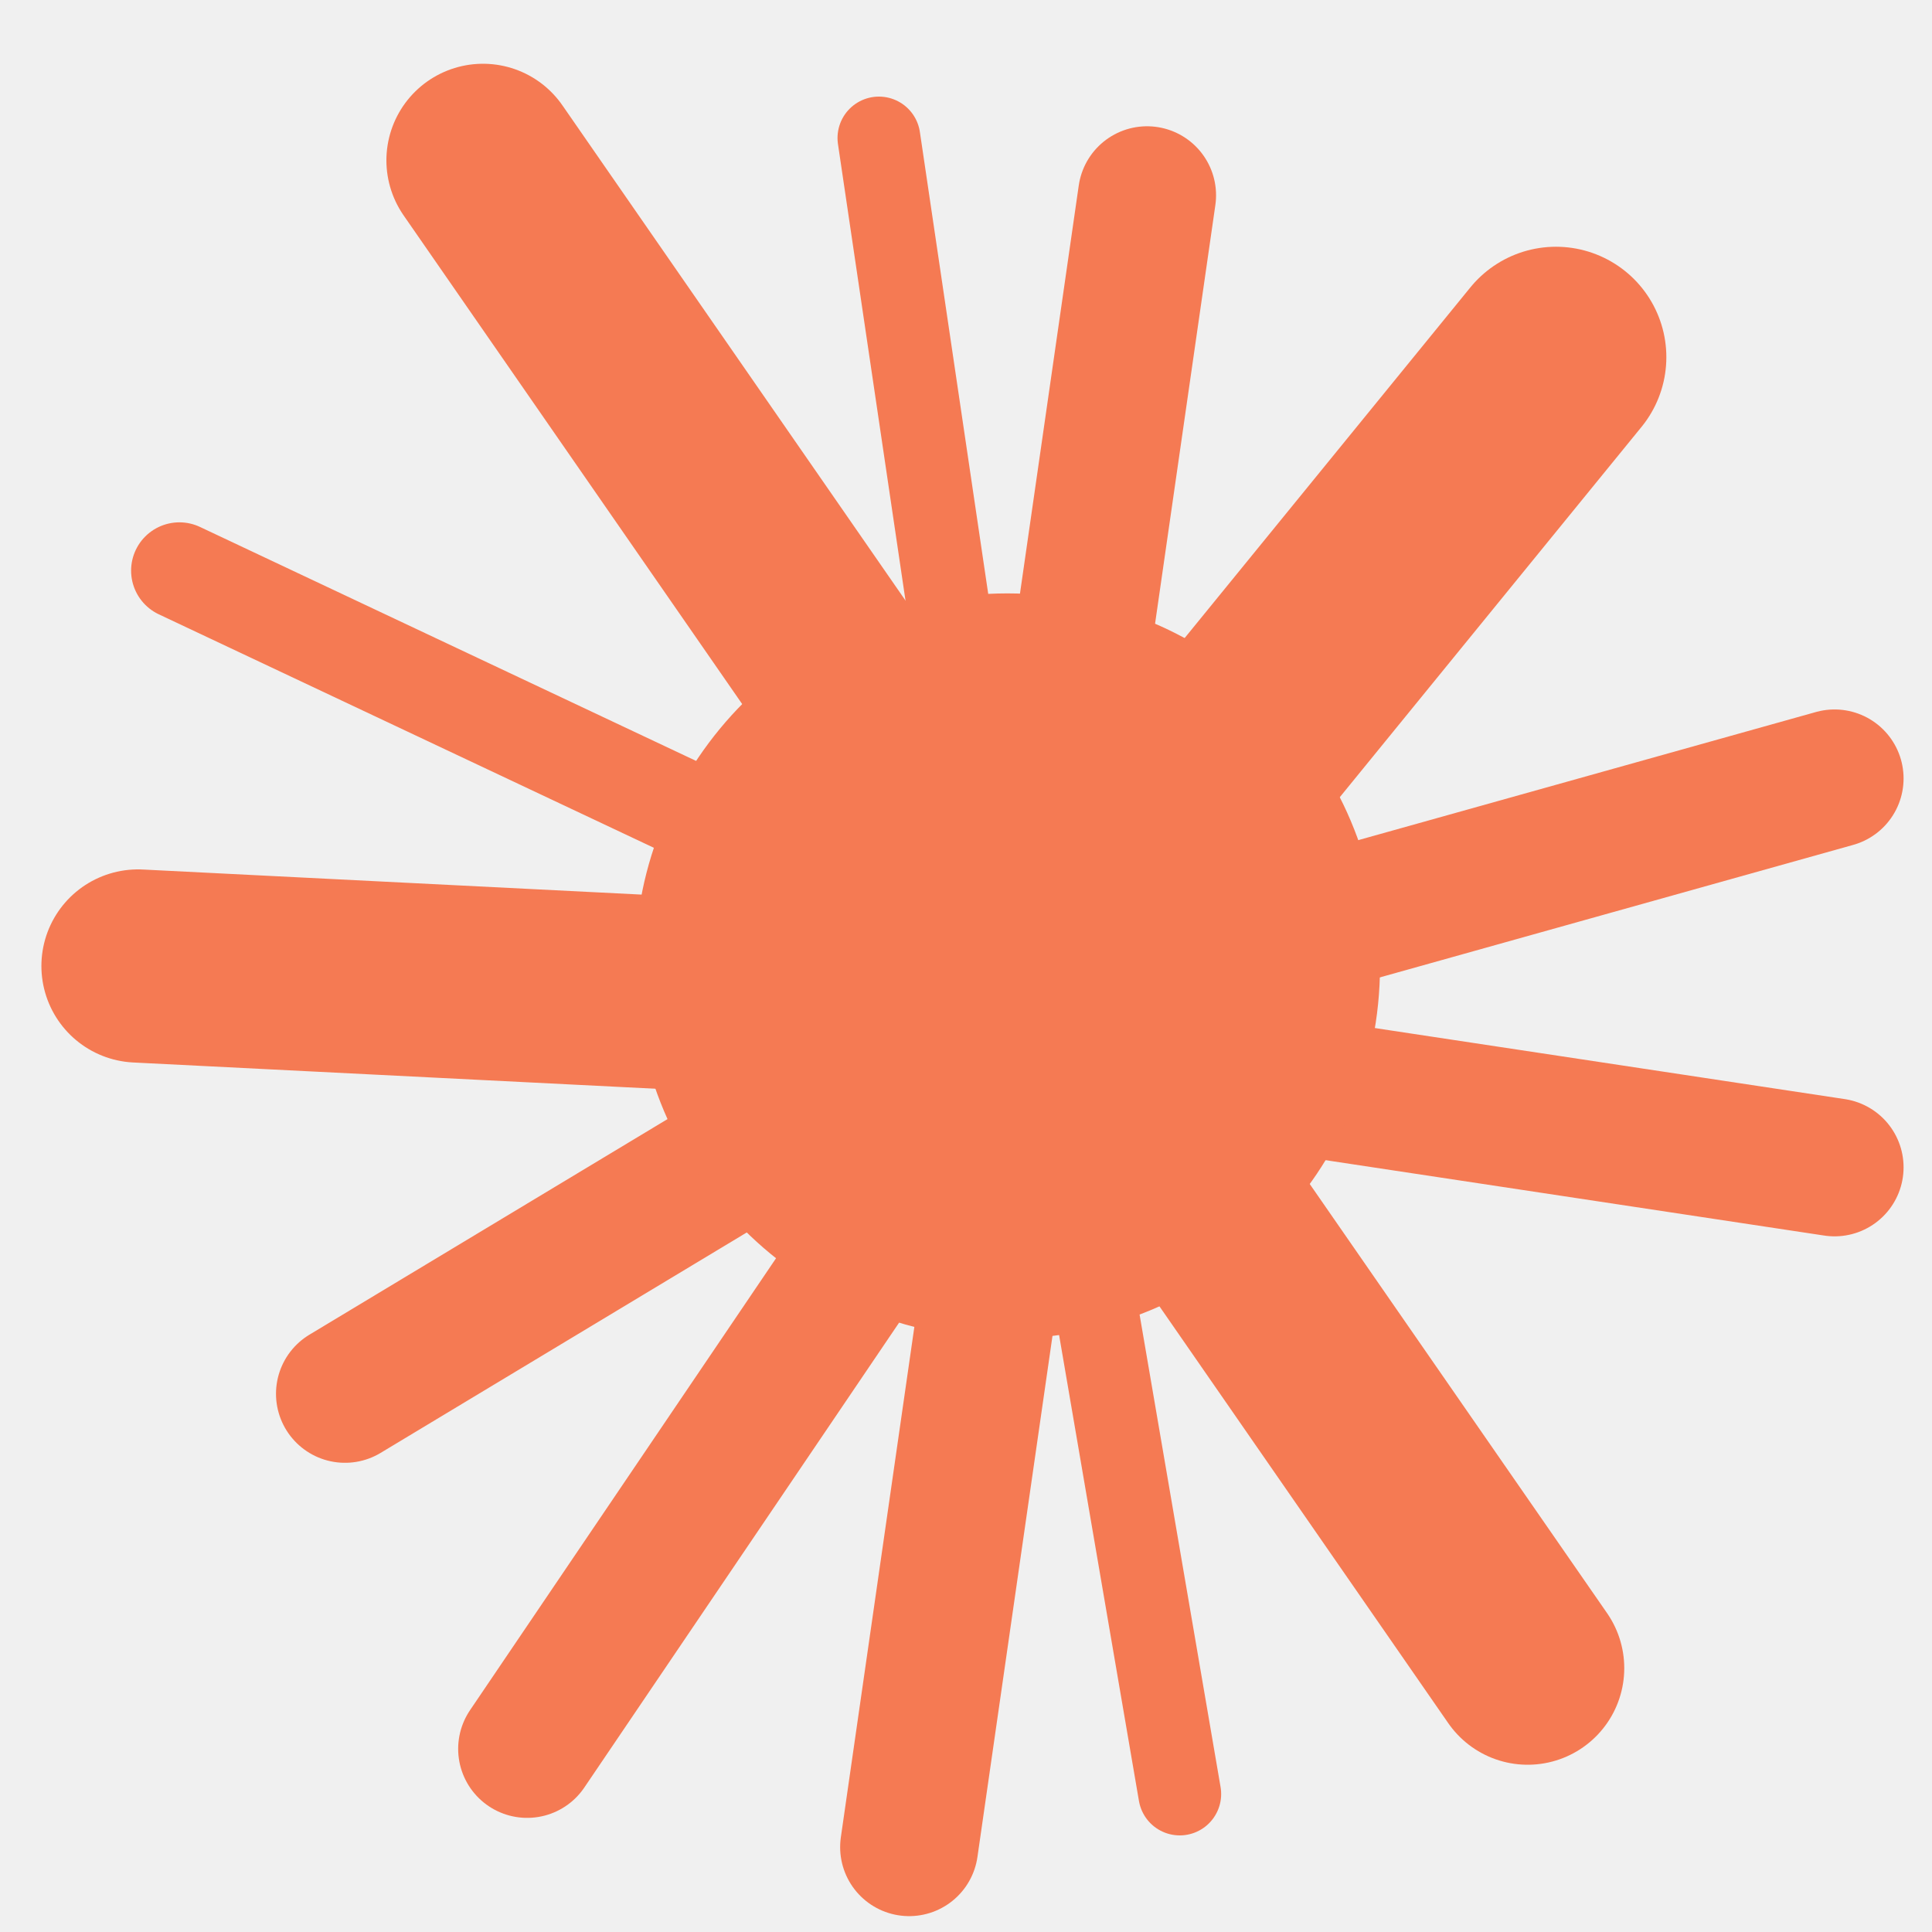
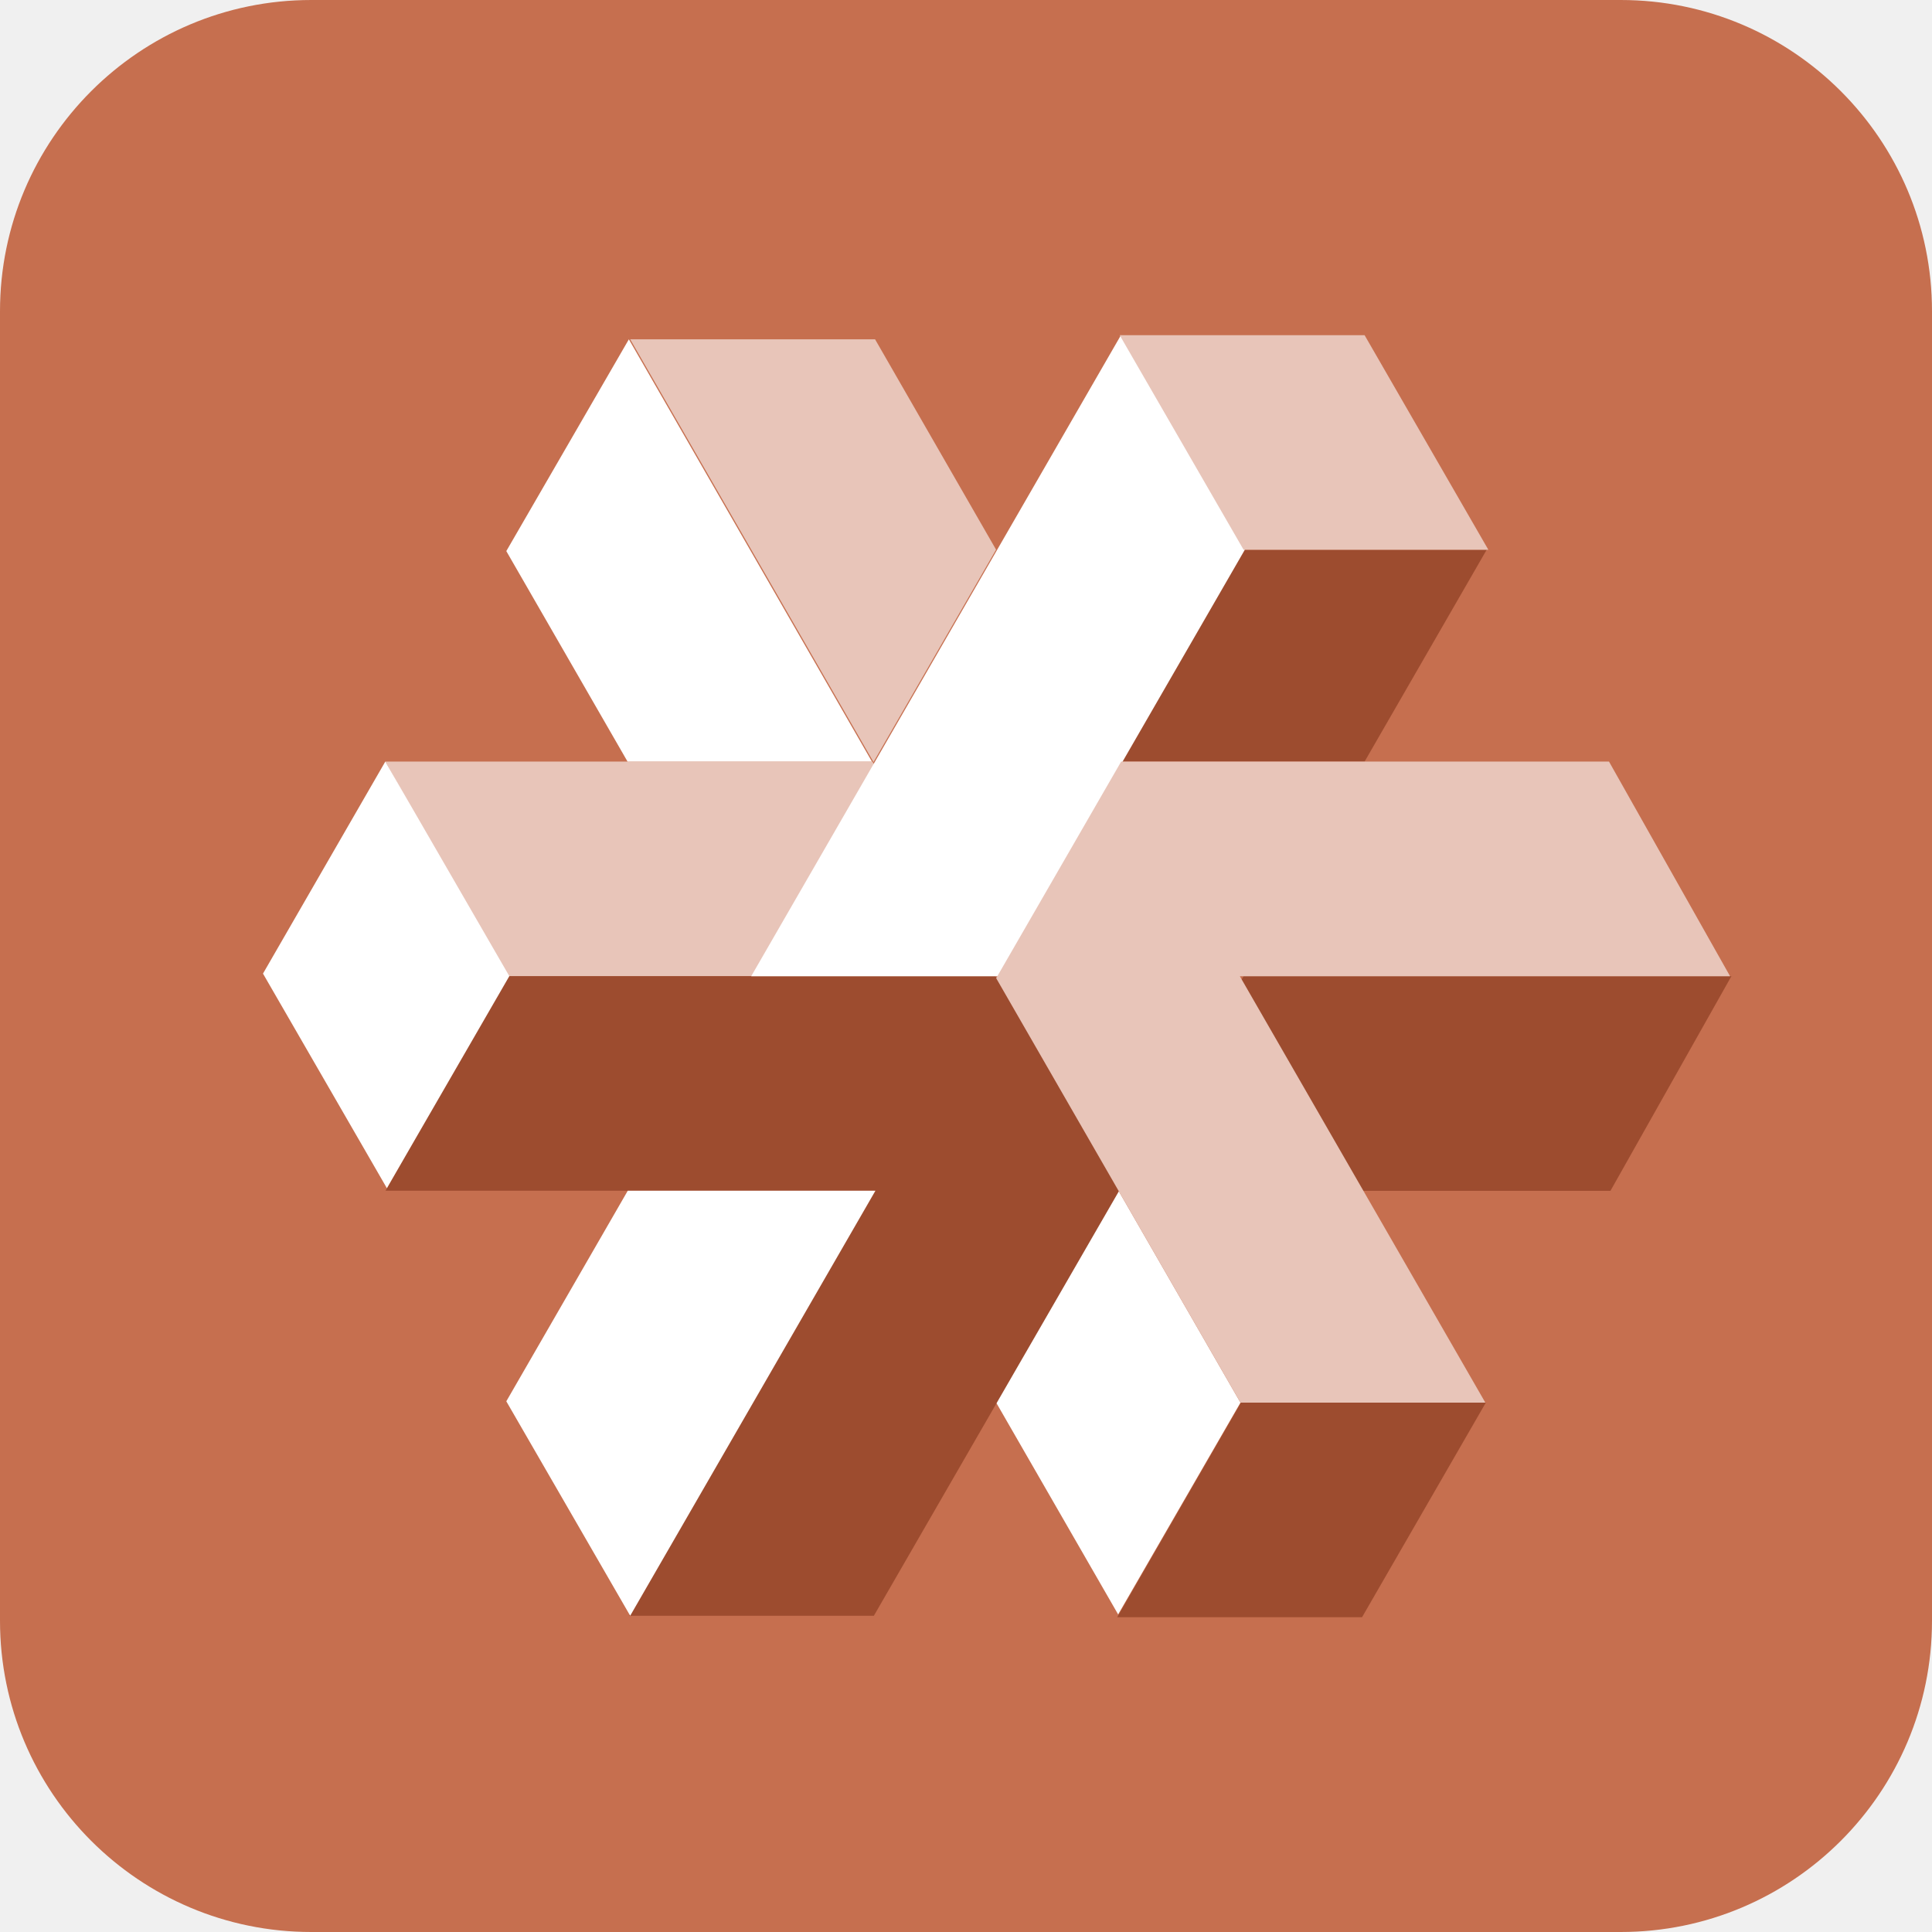
- <svg xmlns="http://www.w3.org/2000/svg" version="1.2" viewBox="0 0 140 140" width="16" height="16">
-   <style>
- 		.s0 { fill: none;stroke: #f57a53;stroke-linecap: round;stroke-width: 14 } 
- 		.s1 { fill: none;stroke: #f57a53;stroke-linecap: round;stroke-width: 7 } 
- 		.s2 { fill: none;stroke: #f57a53;stroke-linecap: round;stroke-width: 16 } 
- 		.s3 { fill: none;stroke: #f57a53;stroke-linecap: round;stroke-width: 10 } 
- 		.s4 { fill: none;stroke: #f57a53;stroke-linecap: round;stroke-width: 6 } 
- 		.s5 { fill: #f57a53 } 
- 	</style>
-   <path class="s0" d="m35 11.62l75.7 109.26" />
-   <path class="s1" d="m13 41.35l56.57 26.68" />
-   <path class="s2" d="m112.75 25.88l-40.75 50.01" />
-   <path class="s3" d="m83.12 14.15l-17.24 119.7" />
-   <path class="s3" d="m78.8 66.77l-40.6 59.96" />
-   <path class="s3" d="m74 71.5l-49 29.5" />
-   <path class="s0" d="m71.06 73.07l-61.06-3.07" />
-   <path class="s4" d="m70.12 53.46l-6.43-43.46" />
-   <path class="s4" d="m85.49 130l-7.37-43" />
-   <path class="s3" d="m132.94 56.41l-51.94 14.54" />
-   <path class="s3" d="m132.94 84.59l-57.94-8.76" />
-   <path class="s5" d="m51 70.5c3.2-3.2 1.33-8.33 0-10.5l7-2.5 11-3 12.5-7 3.5 1.5 7 12 4 9.5-1.5 12.5v3l3 11.5h-4.5l-11.5-4-12.5 2-11-5.5-2-10.5z" />
-   <path fill-rule="evenodd" class="s5" d="m73 97c-14.93 0-27-12.07-27-27 0-14.93 12.07-27 27-27 14.93 0 27 12.07 27 27 0 14.93-12.07 27-27 27z" />
+ <svg xmlns="http://www.w3.org/2000/svg" width="16" height="16" viewBox="0 0 16 16" fill="none">
+   <g clip-path="url(#clip0_395_2)">
+     <rect width="16" height="16" fill="#C66F4F" />
+     <path d="M7.225 6.307L8.248 8.085H4.193L3.191 6.307H7.225Z" fill="#E8C5B9" />
+     <path d="M12.312 4.553L11.301 6.307H9.273L10.285 4.553H12.312Z" fill="#9D4C2F" />
+     <path d="M13.337 9.862H9.273L10.299 8.084H14.339L13.337 9.862Z" fill="#9D4C2F" />
+     <path d="M10.273 11.616L9.26 13.37L8.25 11.616L9.263 9.861L10.273 11.616Z" fill="white" />
+     <path d="M9.268 9.862L7.237 13.381H5.21L7.241 9.861H3.193L4.195 8.084H8.245L9.268 9.862Z" fill="#9D4C2F" />
+     <path d="M7.221 6.307H5.197L4.193 4.564L5.208 2.81L7.221 6.307Z" fill="white" />
+     <path d="M10.309 4.553L8.271 8.085H6.221L9.283 2.776L10.309 4.553Z" fill="white" />
+     <path d="M7.247 2.81L8.249 4.552L7.234 6.311L5.219 2.81H7.247Z" fill="#E8C5B9" />
+     <path d="M5.219 13.381L4.193 11.605L5.199 9.861H7.25L5.219 13.381Z" fill="white" />
+     <path d="M13.325 6.307L14.328 8.085H10.268L12.301 11.616H10.273L8.25 8.101L9.285 6.307H13.325Z" fill="#E8C5B9" />
+     <path d="M9.273 2.776H11.301L12.326 4.553H10.299L9.273 2.776Z" fill="#E8C5B9" />
+     <path d="M12.305 11.616H10.277L9.252 13.393H11.28L12.305 11.616Z" fill="#9D4C2F" />
+     <path d="M3.191 6.307L2.178 8.063L3.204 9.84L4.218 8.084L3.191 6.307Z" fill="white" />
+   </g>
+   <defs>
+     <clipPath id="clip0_395_2">
+       <rect width="16" height="16" rx="2.578" fill="white" />
+     </clipPath>
+   </defs>
</svg>
